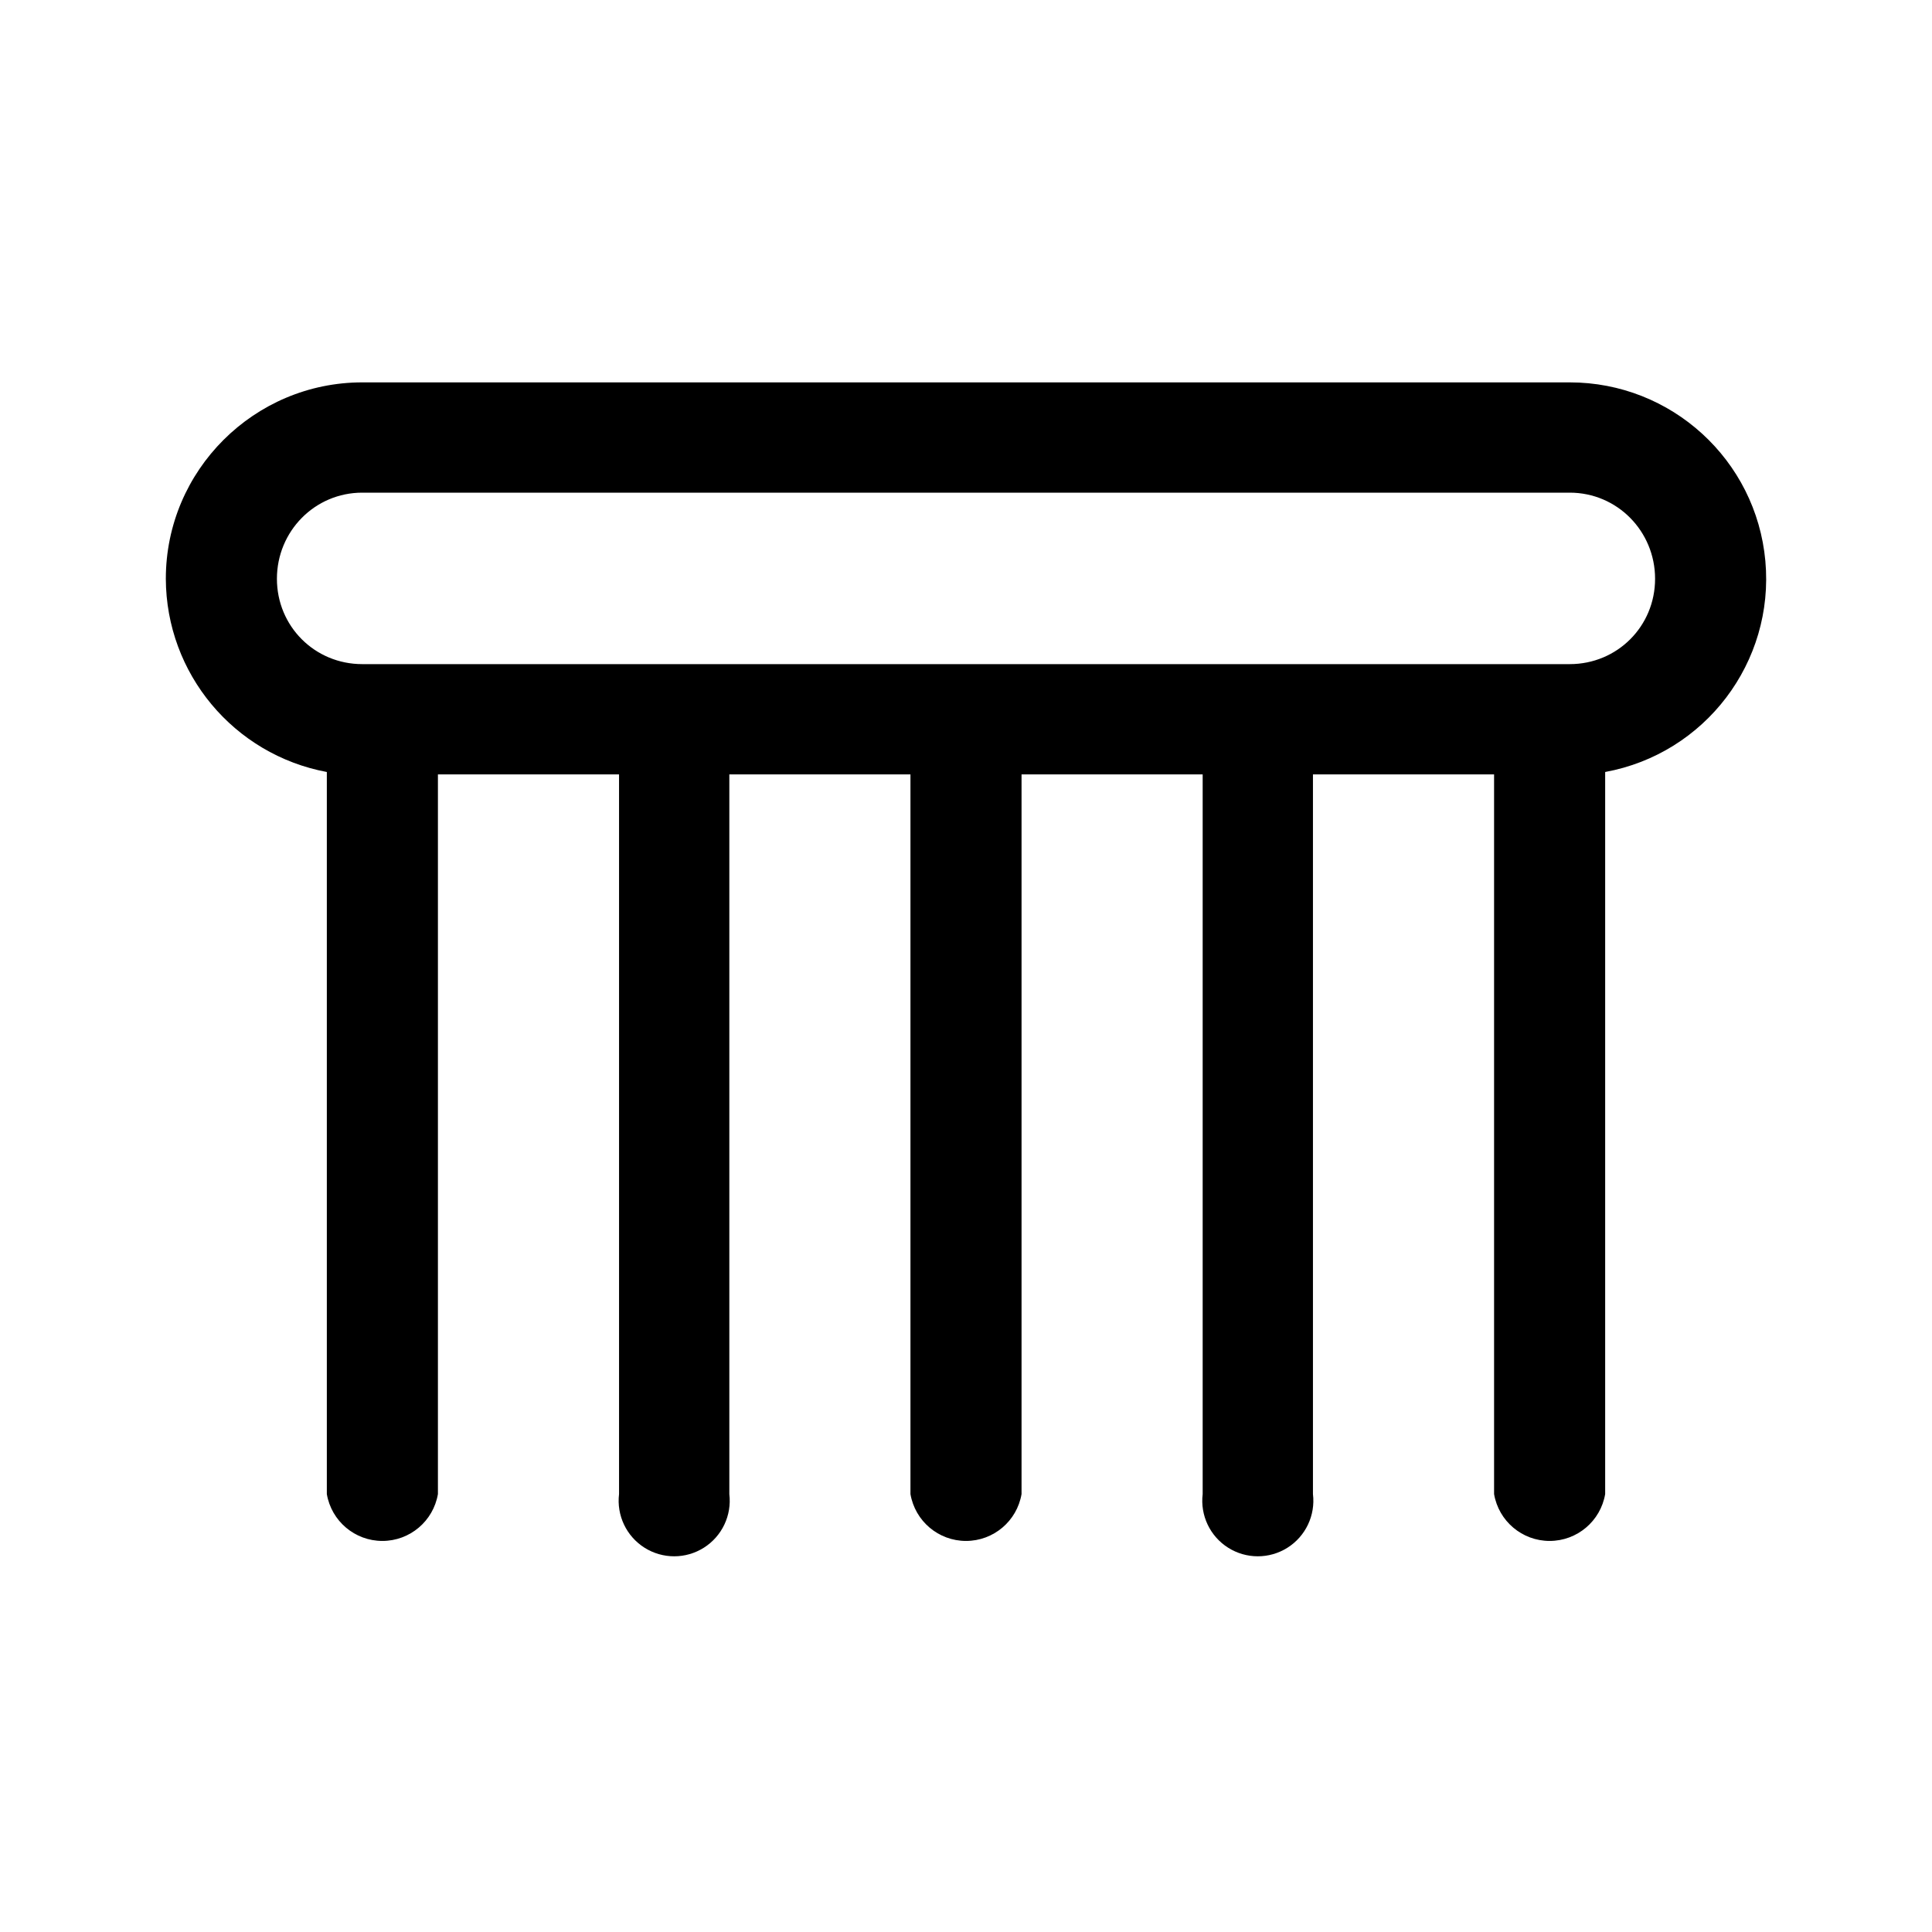
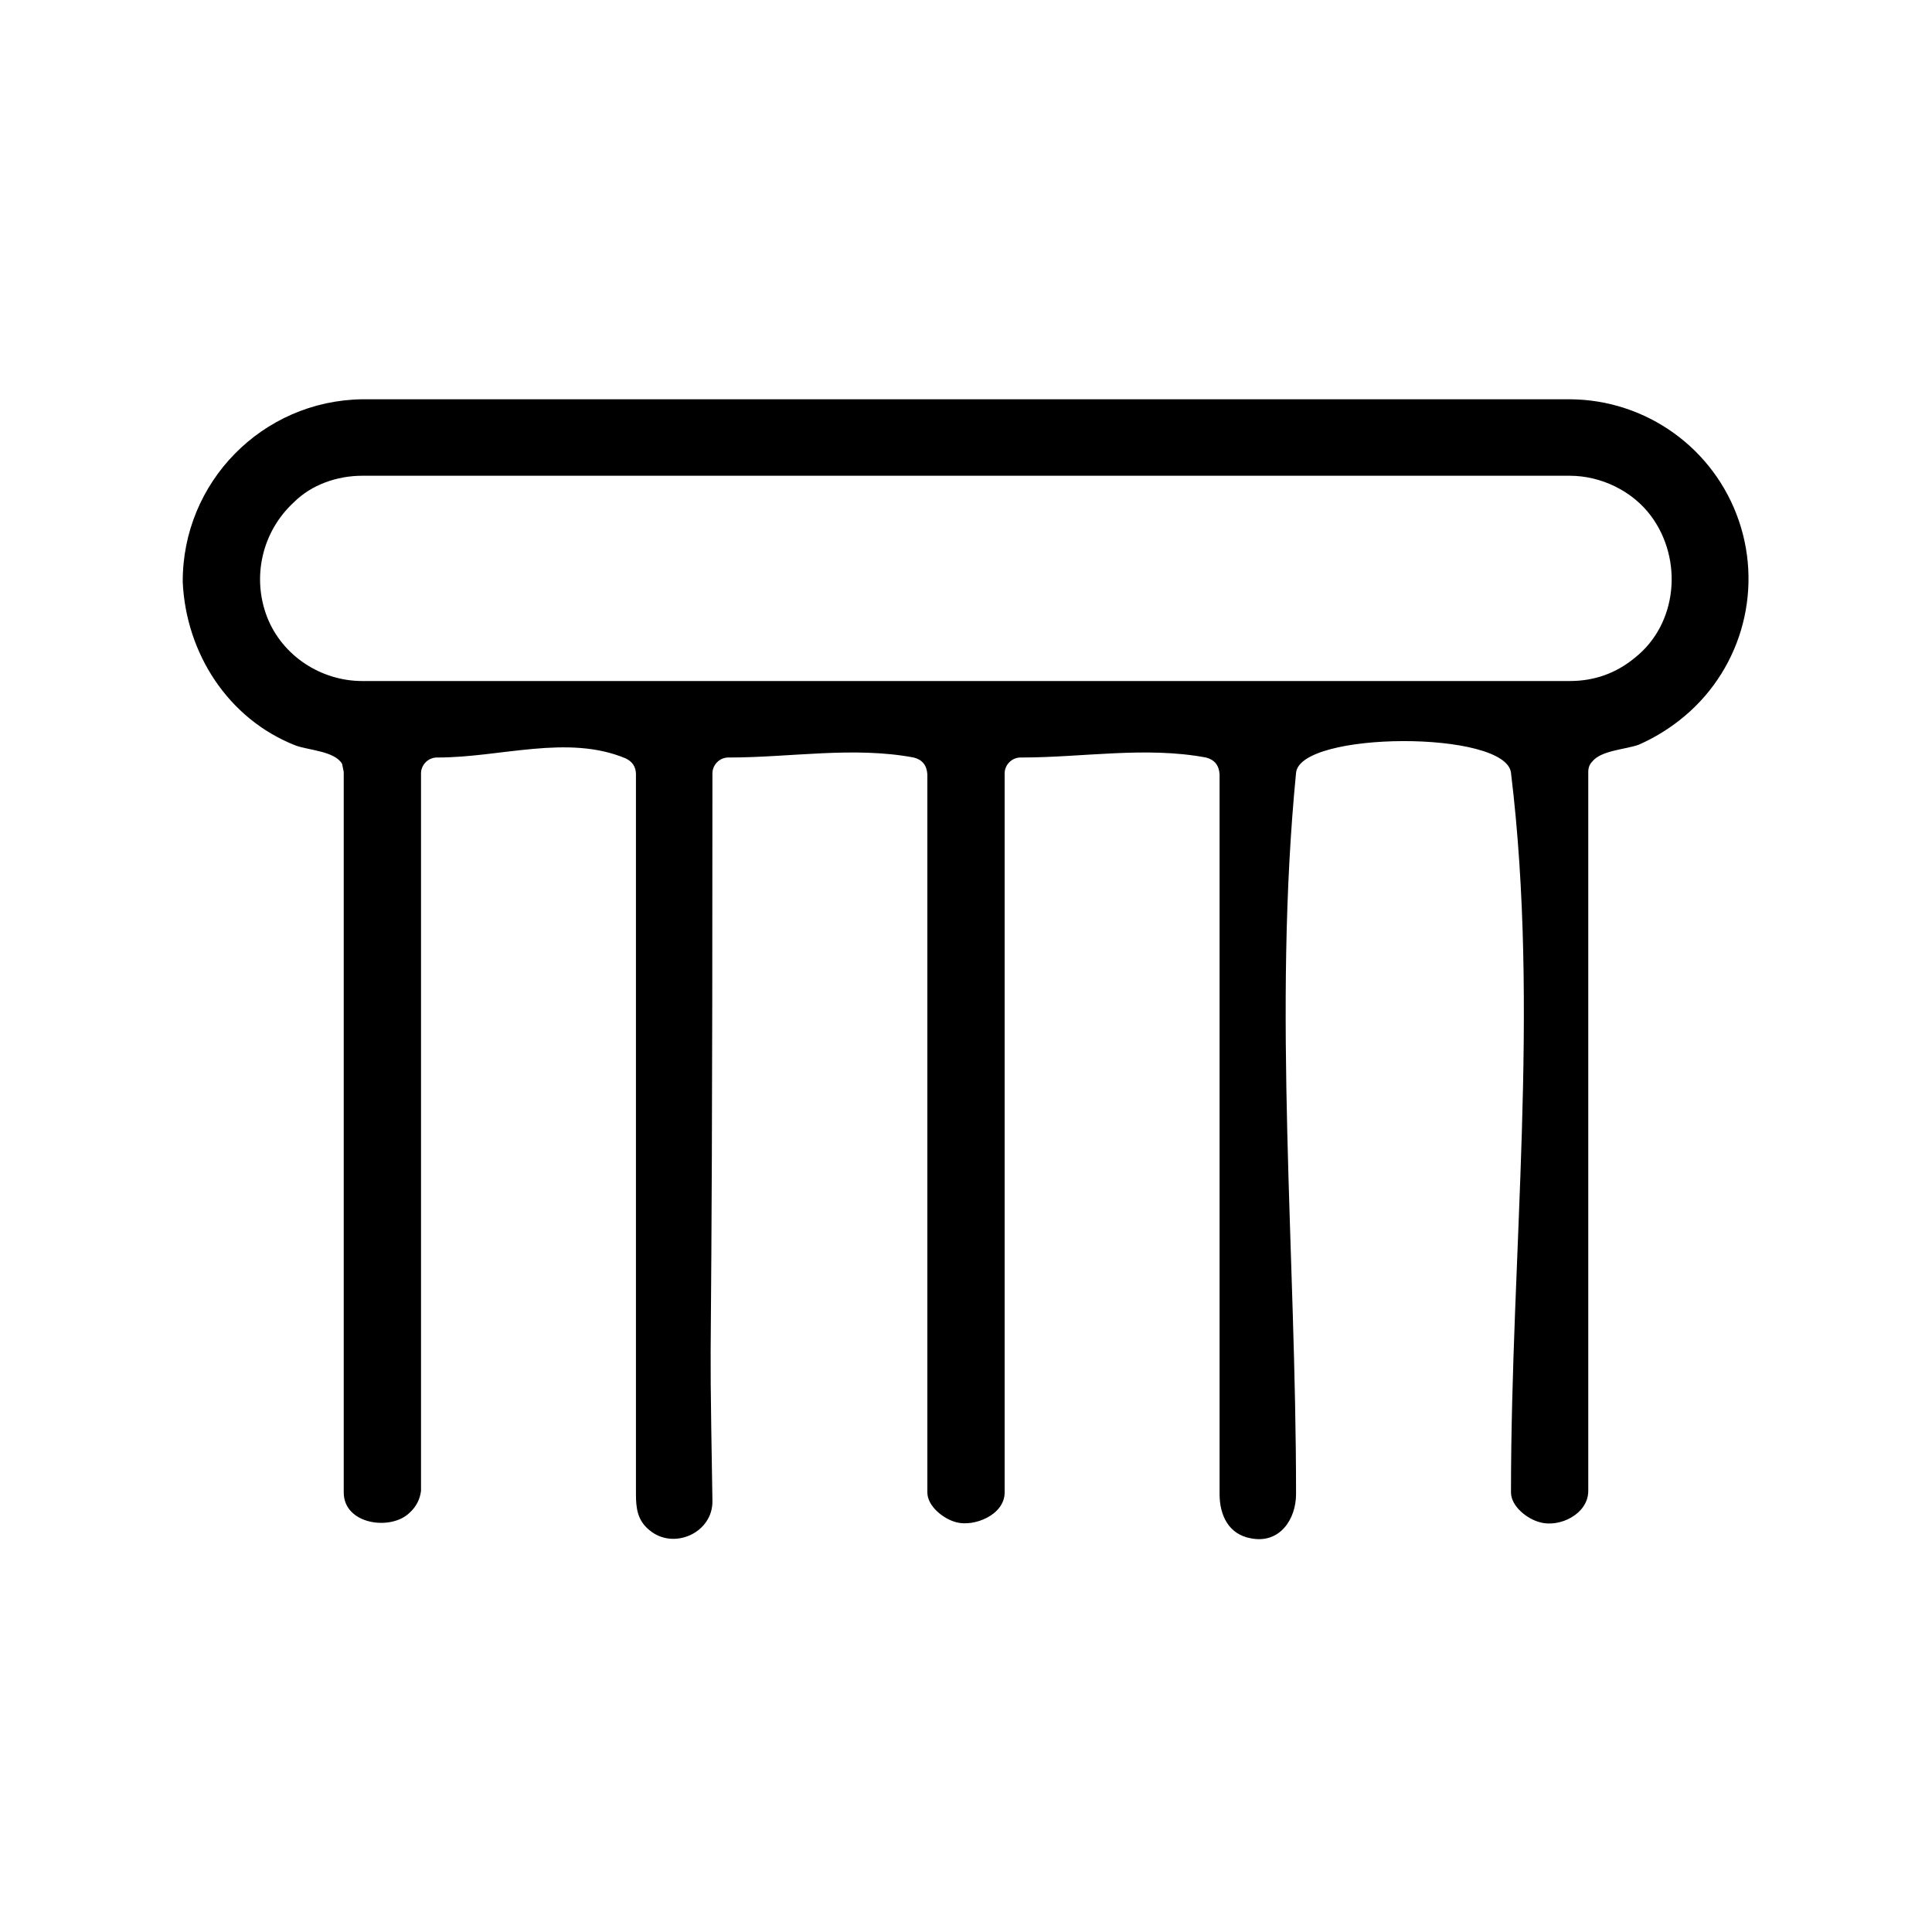
<svg xmlns="http://www.w3.org/2000/svg" fill="currentColor" viewBox="0 0 24 24">
-   <path fill-rule="evenodd" d="M2.06 7.19c0-1.35 1.1-2.44 2.44-2.44h15a2.44 2.44 0 0 1 .44 4.84v8.97a.7.7 0 0 1-1.38 0V9.62h-2.25v8.94a.69.69 0 1 1-1.37 0V9.62h-2.25v8.94a.7.7 0 0 1-1.38 0V9.62H9.06v8.94a.69.69 0 1 1-1.37 0V9.62H5.44v8.94a.7.7 0 0 1-1.38 0V9.59a2.45 2.45 0 0 1-2-2.4M4.5 6.12c-.59 0-1.06.48-1.06 1.07s.47 1.06 1.06 1.06h15c.59 0 1.06-.47 1.06-1.06s-.47-1.07-1.06-1.07Z" />
+   <path fill-rule="evenodd" d="M2.27 7.23c.04.88.56 1.7 1.4 2.03.16.06.49.07.58.23l.02.1v8.95c0 .4.59.48.82.25q.12-.11.14-.27v-8.9a.2.2 0 0 1 .21-.21c.78 0 1.61-.29 2.33.01q.13.06.13.2v8.94c0 .18.02.33.17.45.3.25.79.03.78-.37-.05-3.05 0-.14 0-9.02a.2.2 0 0 1 .21-.21c.76 0 1.54-.14 2.29 0q.16.04.17.21v8.92c0 .17.2.33.36.37.22.06.6-.09.6-.37V9.62a.2.2 0 0 1 .21-.21c.76 0 1.54-.14 2.29 0q.16.04.17.21v8.94c0 .26.11.5.39.55.36.07.56-.24.56-.55 0-2.99-.29-5.99 0-8.96.05-.52 2.61-.53 2.67 0 .36 2.96 0 5.96 0 8.94 0 .17.2.33.36.37.24.07.6-.1.6-.39V9.59q0-.08.05-.13c.11-.14.42-.15.58-.21q.27-.12.5-.3a2.23 2.23 0 0 0-1.36-3.99h-15a2.26 2.26 0 0 0-2.23 2.27m9.71-1.32h7.52c.39 0 .78.19 1.01.5.4.54.33 1.34-.2 1.76q-.35.29-.81.29h-15c-.51 0-.99-.31-1.18-.79a1.3 1.3 0 0 1 .33-1.43c.22-.22.54-.33.85-.33z" />
</svg>
